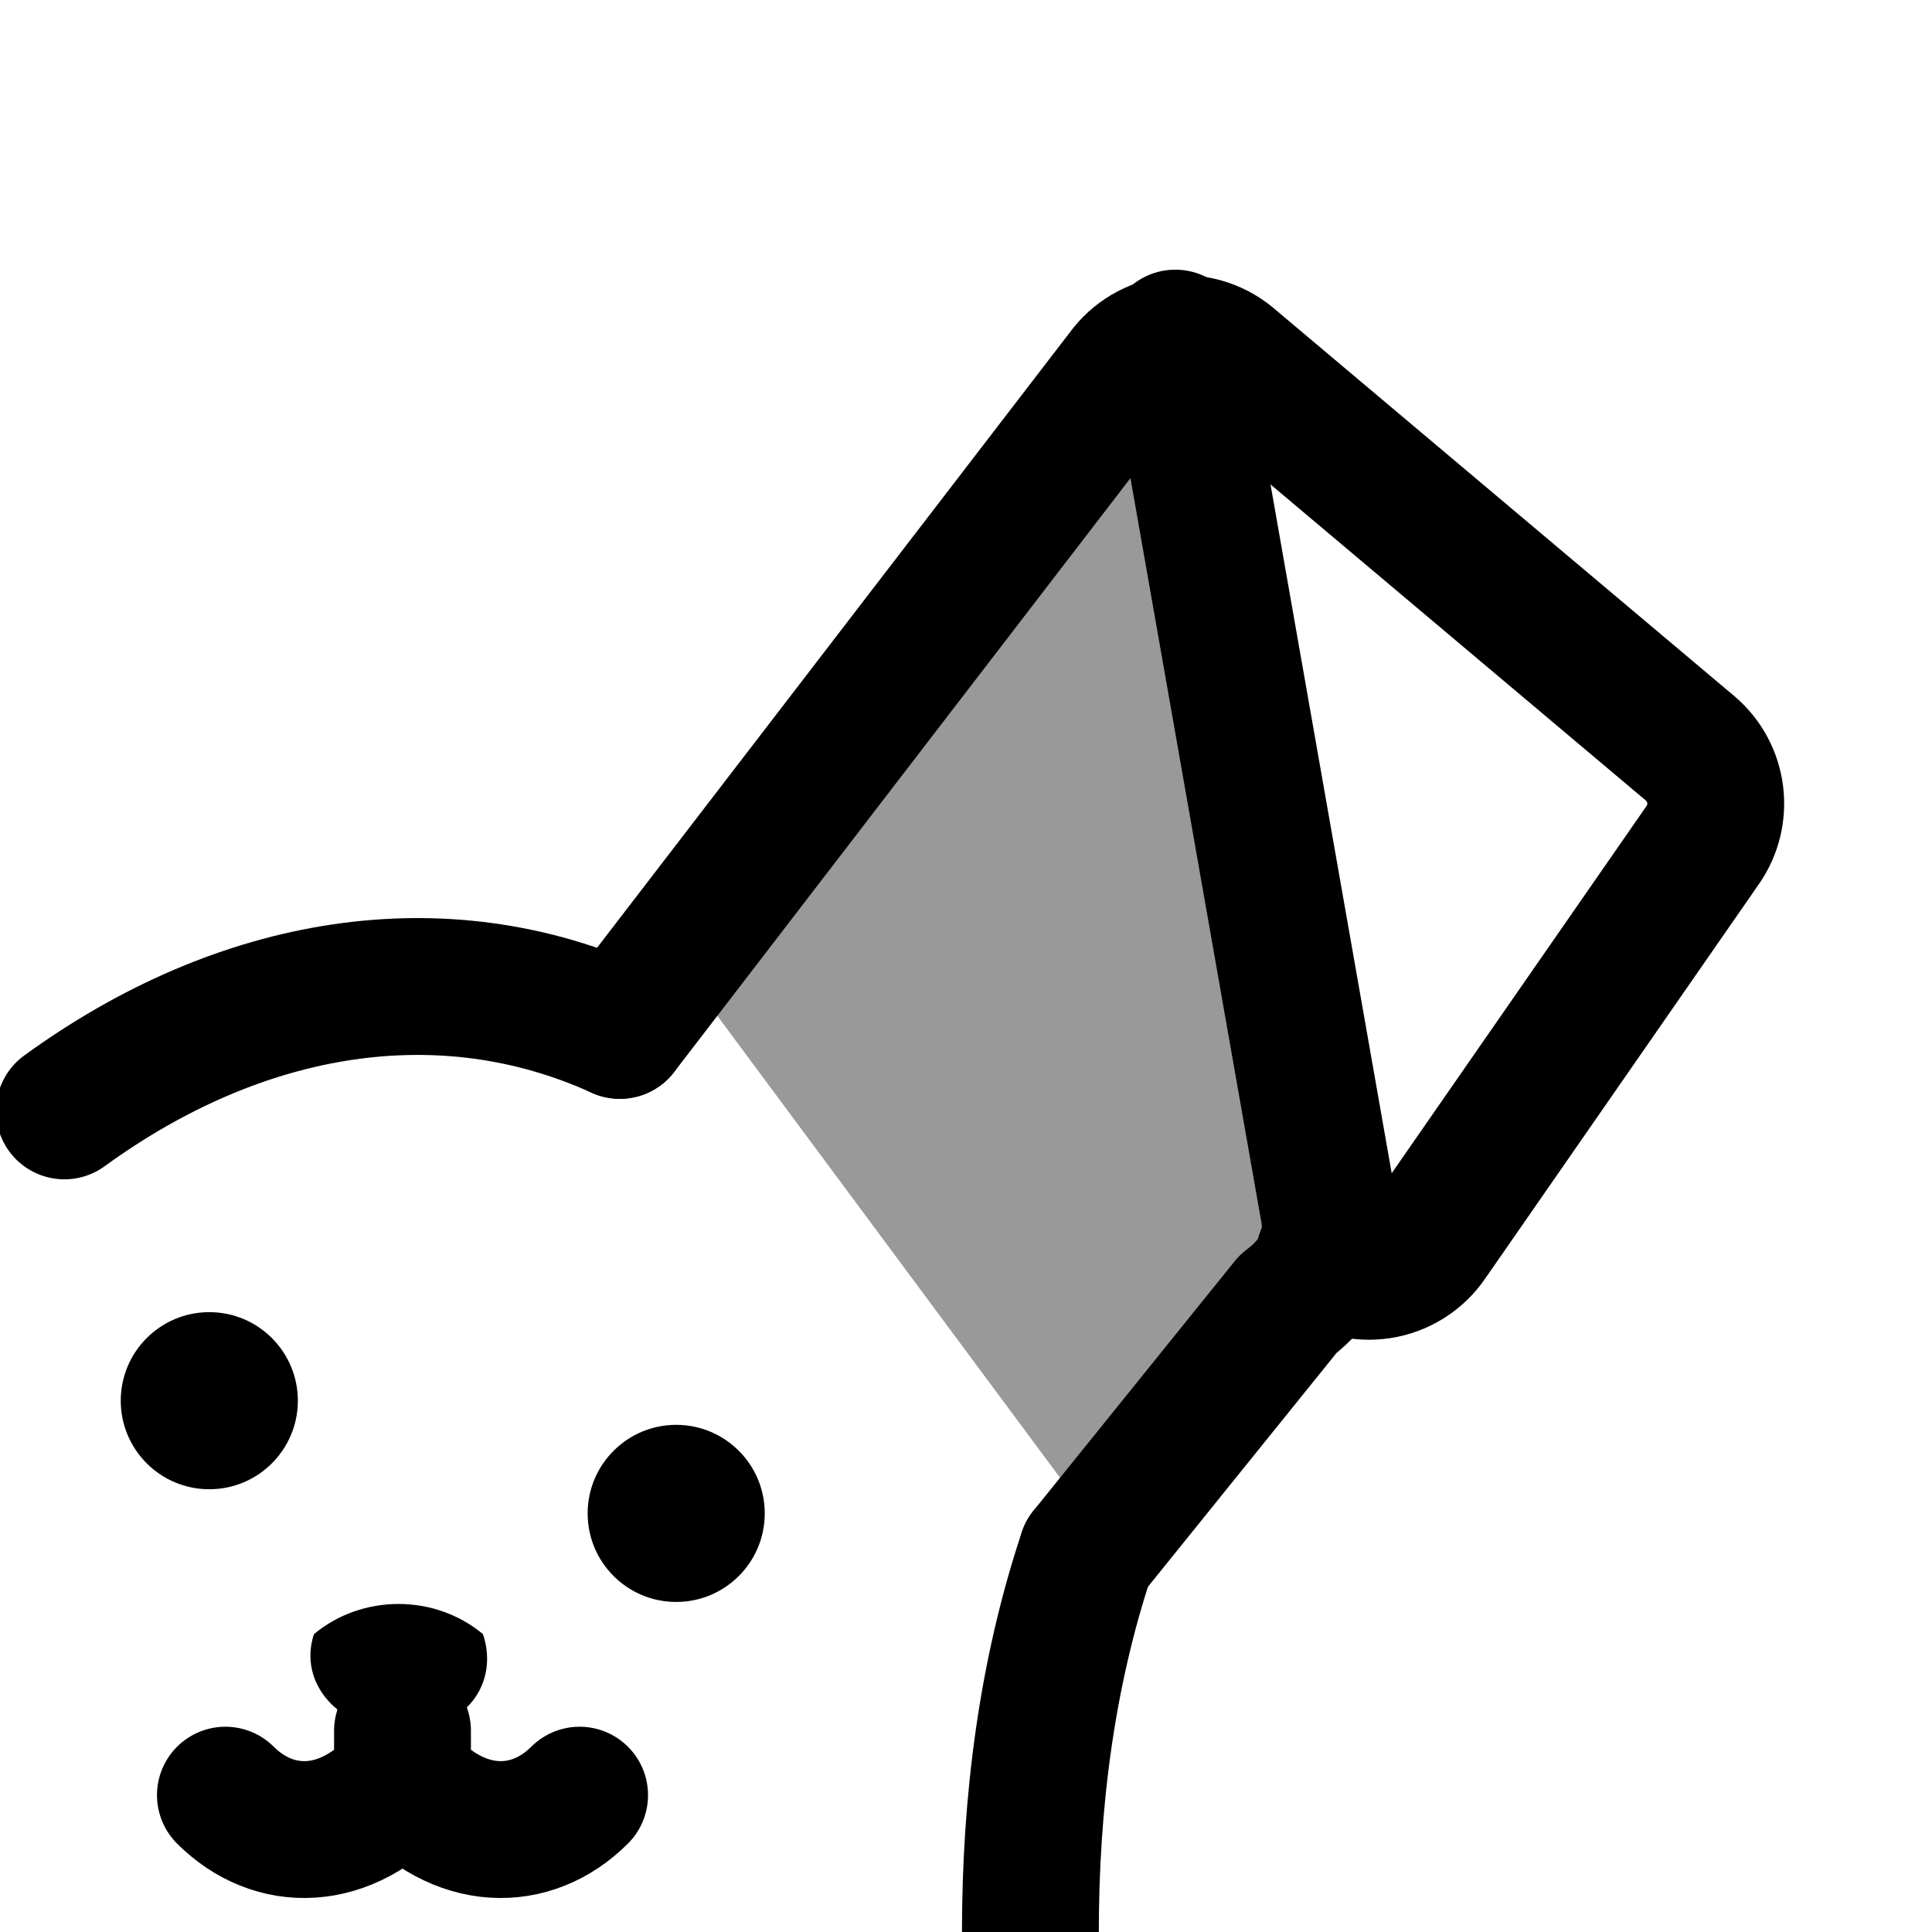
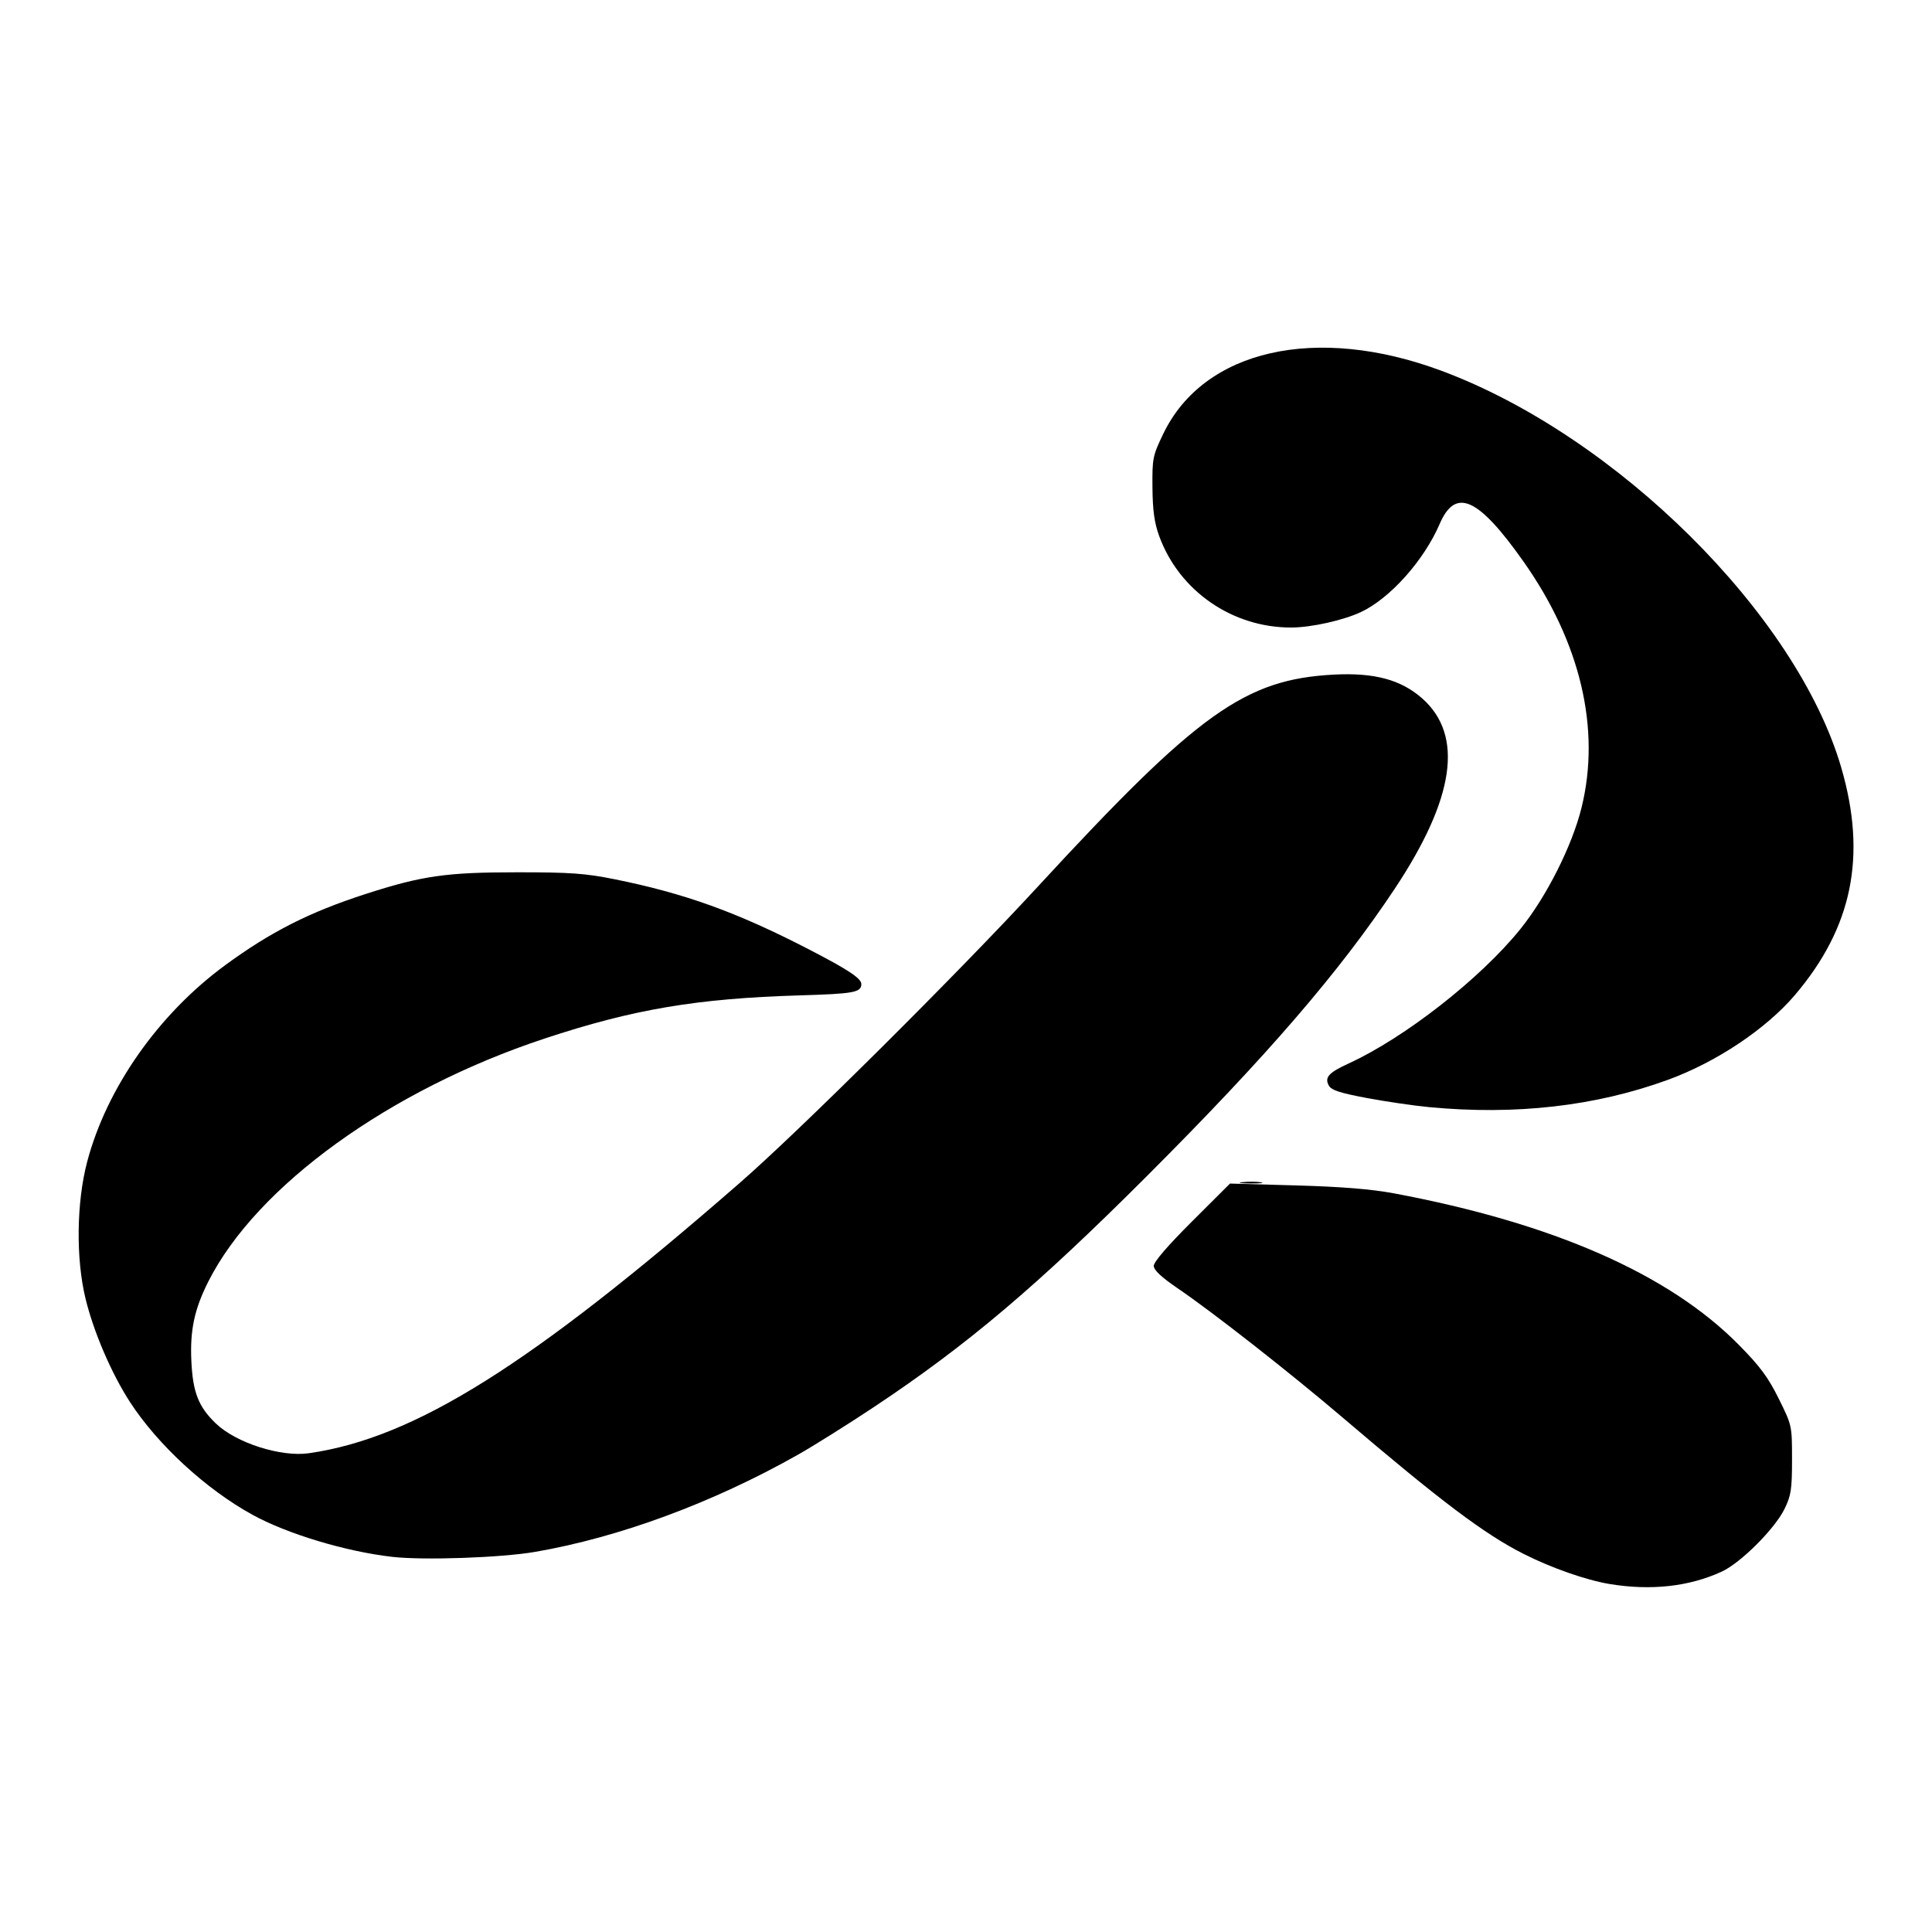
- <svg xmlns="http://www.w3.org/2000/svg" width="24" height="24" viewBox="0 0 24 24">
-   <g fill="none" stroke="currentColor" stroke-width="1.7" stroke-linecap="round" stroke-linejoin="round">
-     <path d="M0.8 13.8c2.2-1.6 4.7-2 6.9-1" />
-     <path d="M13.5 19.3c-.5 1.5-.7 3.1-.7 4.7" />
-     <path d="M7.7 12.8 14 4.6a.9.9 0 0 1 1.3-.1l5.7 4.8a.9.9 0 0 1 .15 1.2l-3.4 4.9a.9.9 0 0 1-1.3.2" />
-     <path d="M14.6 4.2l1.9 10.8c.1.5-.1.9-.5 1.2l-2.5 3.1" />
-     <path d="M8.6 12.2 14.2 5l1.8 10-2.8 3.4z" fill="currentColor" stroke="none" opacity="0.4" />
-     <circle cx="2.6" cy="17.4" r="1.1" fill="currentColor" stroke="none" />
-     <circle cx="8.4" cy="18.8" r="1.1" fill="currentColor" stroke="none" />
-     <path d="M3.9 20.3c.6-.5 1.5-.5 2.1 0 .2.6-.2 1.2-1 1.2s-1.3-.6-1.1-1.2Z" fill="currentColor" stroke="none" />
-     <path d="M5 21.5v.6m0 0c-.7.8-1.6.8-2.2.2m2.2-.2c.7.8 1.6.8 2.2.2" />
-   </g>
+ <svg xmlns="http://www.w3.org/2000/svg" viewBox="-13 -101 628 628" width="24" height="24" role="img" aria-label="Dogear mark">
+   <path fill="currentColor" fill-rule="evenodd" d="M 114.41 405.05 C 99.35 403.31 80.44 397.62 69.12 391.41 C 54.04 383.15 38.25 368.62 29.24 354.72 C 23.21 345.41 17.45 332.00 14.80 321.12 C 11.63 308.10 11.86 289.79 15.34 276.61 C 21.69 252.62 38.52 228.64 60.19 212.74 C 74.97 201.89 87.59 195.50 105.80 189.61 C 124.19 183.67 132.01 182.54 155.00 182.54 C 172.33 182.53 177.23 182.88 186.73 184.79 C 209.62 189.40 226.53 195.50 250.00 207.63 C 262.86 214.28 267.04 217.06 266.98 218.94 C 266.91 221.59 264.49 222.03 246.94 222.55 C 213.46 223.56 192.88 227.04 164.00 236.59 C 113.69 253.23 70.43 284.48 54.73 315.54 C 50.20 324.50 48.73 331.36 49.20 341.39 C 49.68 351.61 51.52 356.29 57.16 361.70 C 63.79 368.05 78.34 372.69 87.45 371.37 C 121.89 366.39 159.40 342.84 227.50 283.47 C 247.03 266.45 298.17 215.61 324.53 187.00 C 376.47 130.66 391.66 119.79 420.65 118.28 C 433.70 117.60 442.36 119.93 449.22 125.96 C 462.87 137.97 459.92 158.47 440.29 188.00 C 422.40 214.92 398.83 242.25 360.04 281.05 C 324.13 316.98 301.38 336.23 271.00 356.41 C 262.48 362.07 251.36 369.04 246.31 371.89 C 218.69 387.49 188.36 398.70 161.00 403.43 C 149.90 405.35 124.59 406.23 114.41 405.05 Z M 390.77 283.28 C 392.57 283.05 395.27 283.06 396.77 283.29 C 398.27 283.51 396.80 283.70 393.50 283.69 C 390.20 283.68 388.97 283.50 390.77 283.28 Z M 451.50 258.87 C 446.55 258.40 437.43 257.06 431.22 255.90 C 422.42 254.24 419.72 253.35 418.91 251.82 C 417.50 249.20 418.91 247.65 425.35 244.70 C 443.61 236.33 468.21 217.09 481.17 201.03 C 489.70 190.46 498.03 173.93 501.09 161.50 C 507.39 135.92 500.74 107.77 482.19 81.50 C 467.47 60.65 460.10 57.36 454.95 69.34 C 449.87 81.16 438.84 93.50 429.40 97.94 C 423.67 100.63 413.25 102.96 406.80 102.98 C 387.58 103.05 370.30 91.10 363.79 73.23 C 362.24 68.96 361.68 64.96 361.61 57.50 C 361.52 47.97 361.69 47.14 365.13 40.00 C 378.29 12.64 414.82 4.36 455.54 19.52 C 512.47 40.70 571.03 98.82 585.50 148.50 C 593.86 177.20 589.15 200.39 570.50 222.37 C 561.12 233.42 544.94 244.24 529.18 249.99 C 505.67 258.57 479.65 261.55 451.50 258.87 Z" />
+   <path fill="currentColor" fill-rule="evenodd" d="M 510.16 413.88 C 502.58 412.62 491.21 408.64 482.23 404.09 C 469.52 397.66 455.24 386.91 423.50 359.84 C 406.40 345.26 381.16 325.48 369.78 317.75 C 364.51 314.16 362.06 311.86 362.03 310.48 C 362.01 309.21 366.58 303.90 374.41 296.09 L 386.81 283.72 L 408.16 284.32 C 422.88 284.73 432.76 285.52 440.00 286.88 C 491.77 296.57 529.45 313.10 552.17 336.11 C 559.06 343.08 561.74 346.68 565.17 353.62 C 569.49 362.33 569.50 362.37 569.50 373.42 C 569.50 383.15 569.20 385.11 567.05 389.50 C 563.90 395.94 552.86 406.98 546.71 409.83 C 536.13 414.73 523.64 416.12 510.16 413.88 Z" />
</svg>
